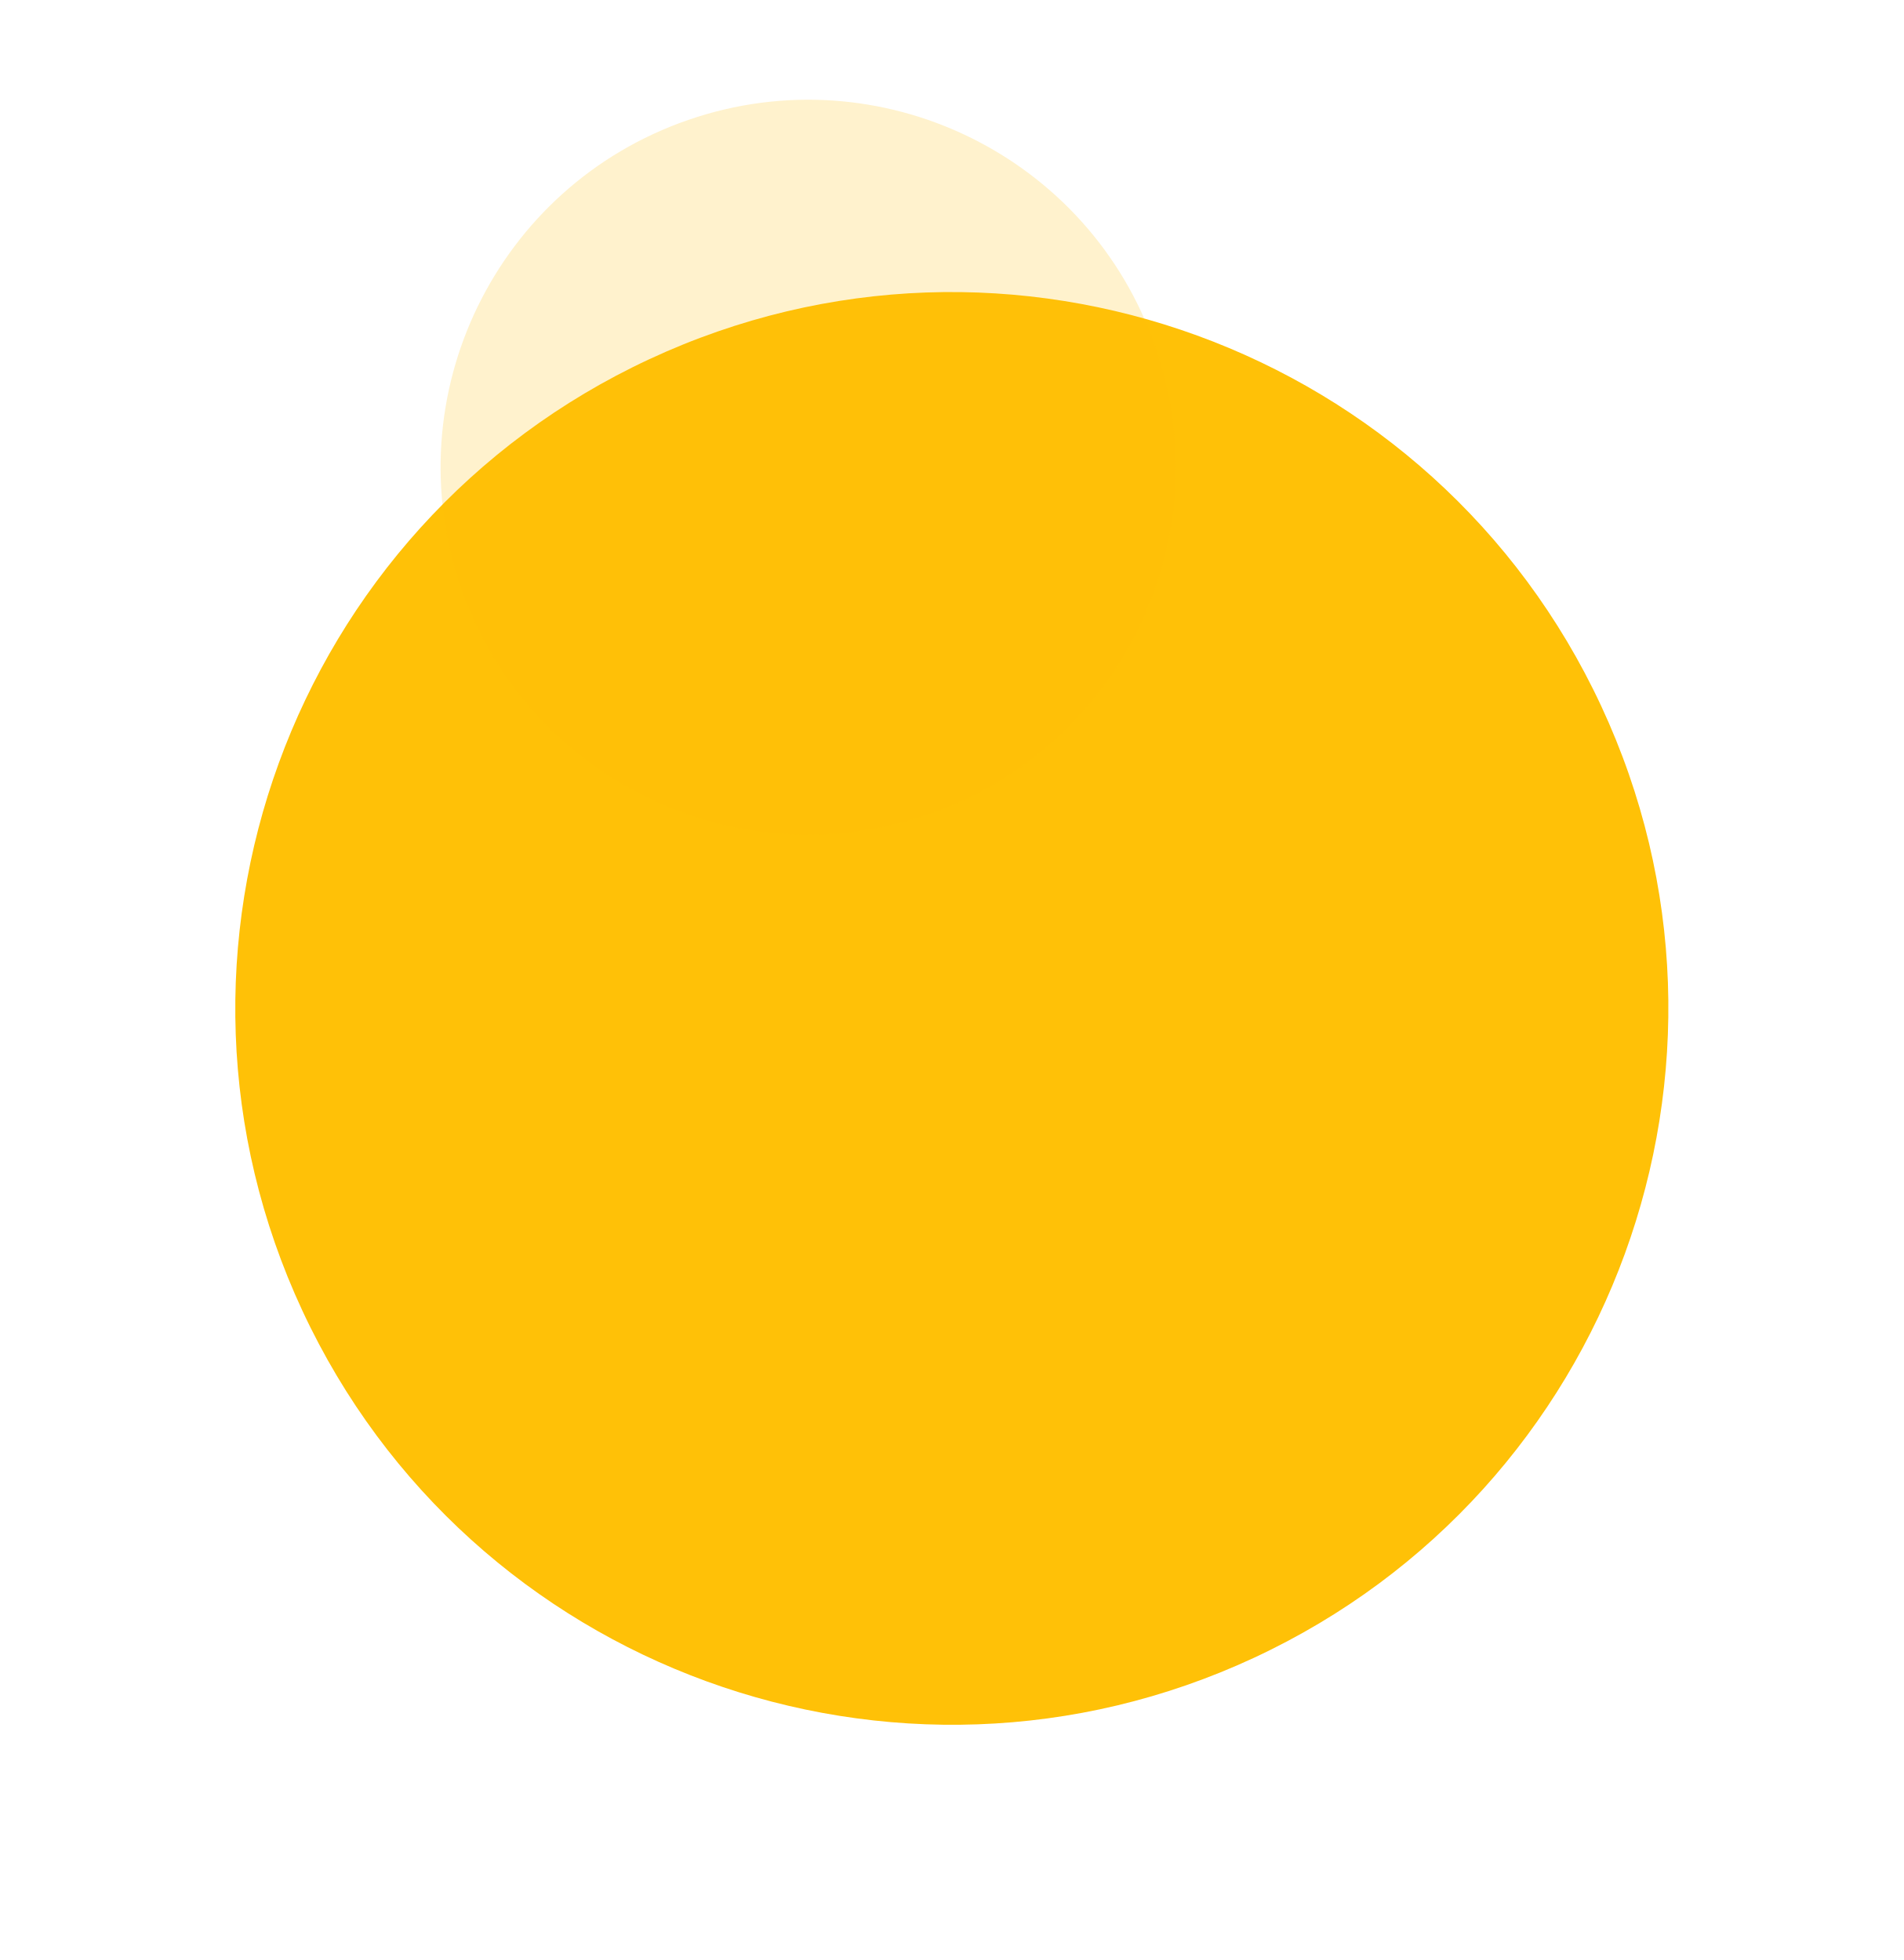
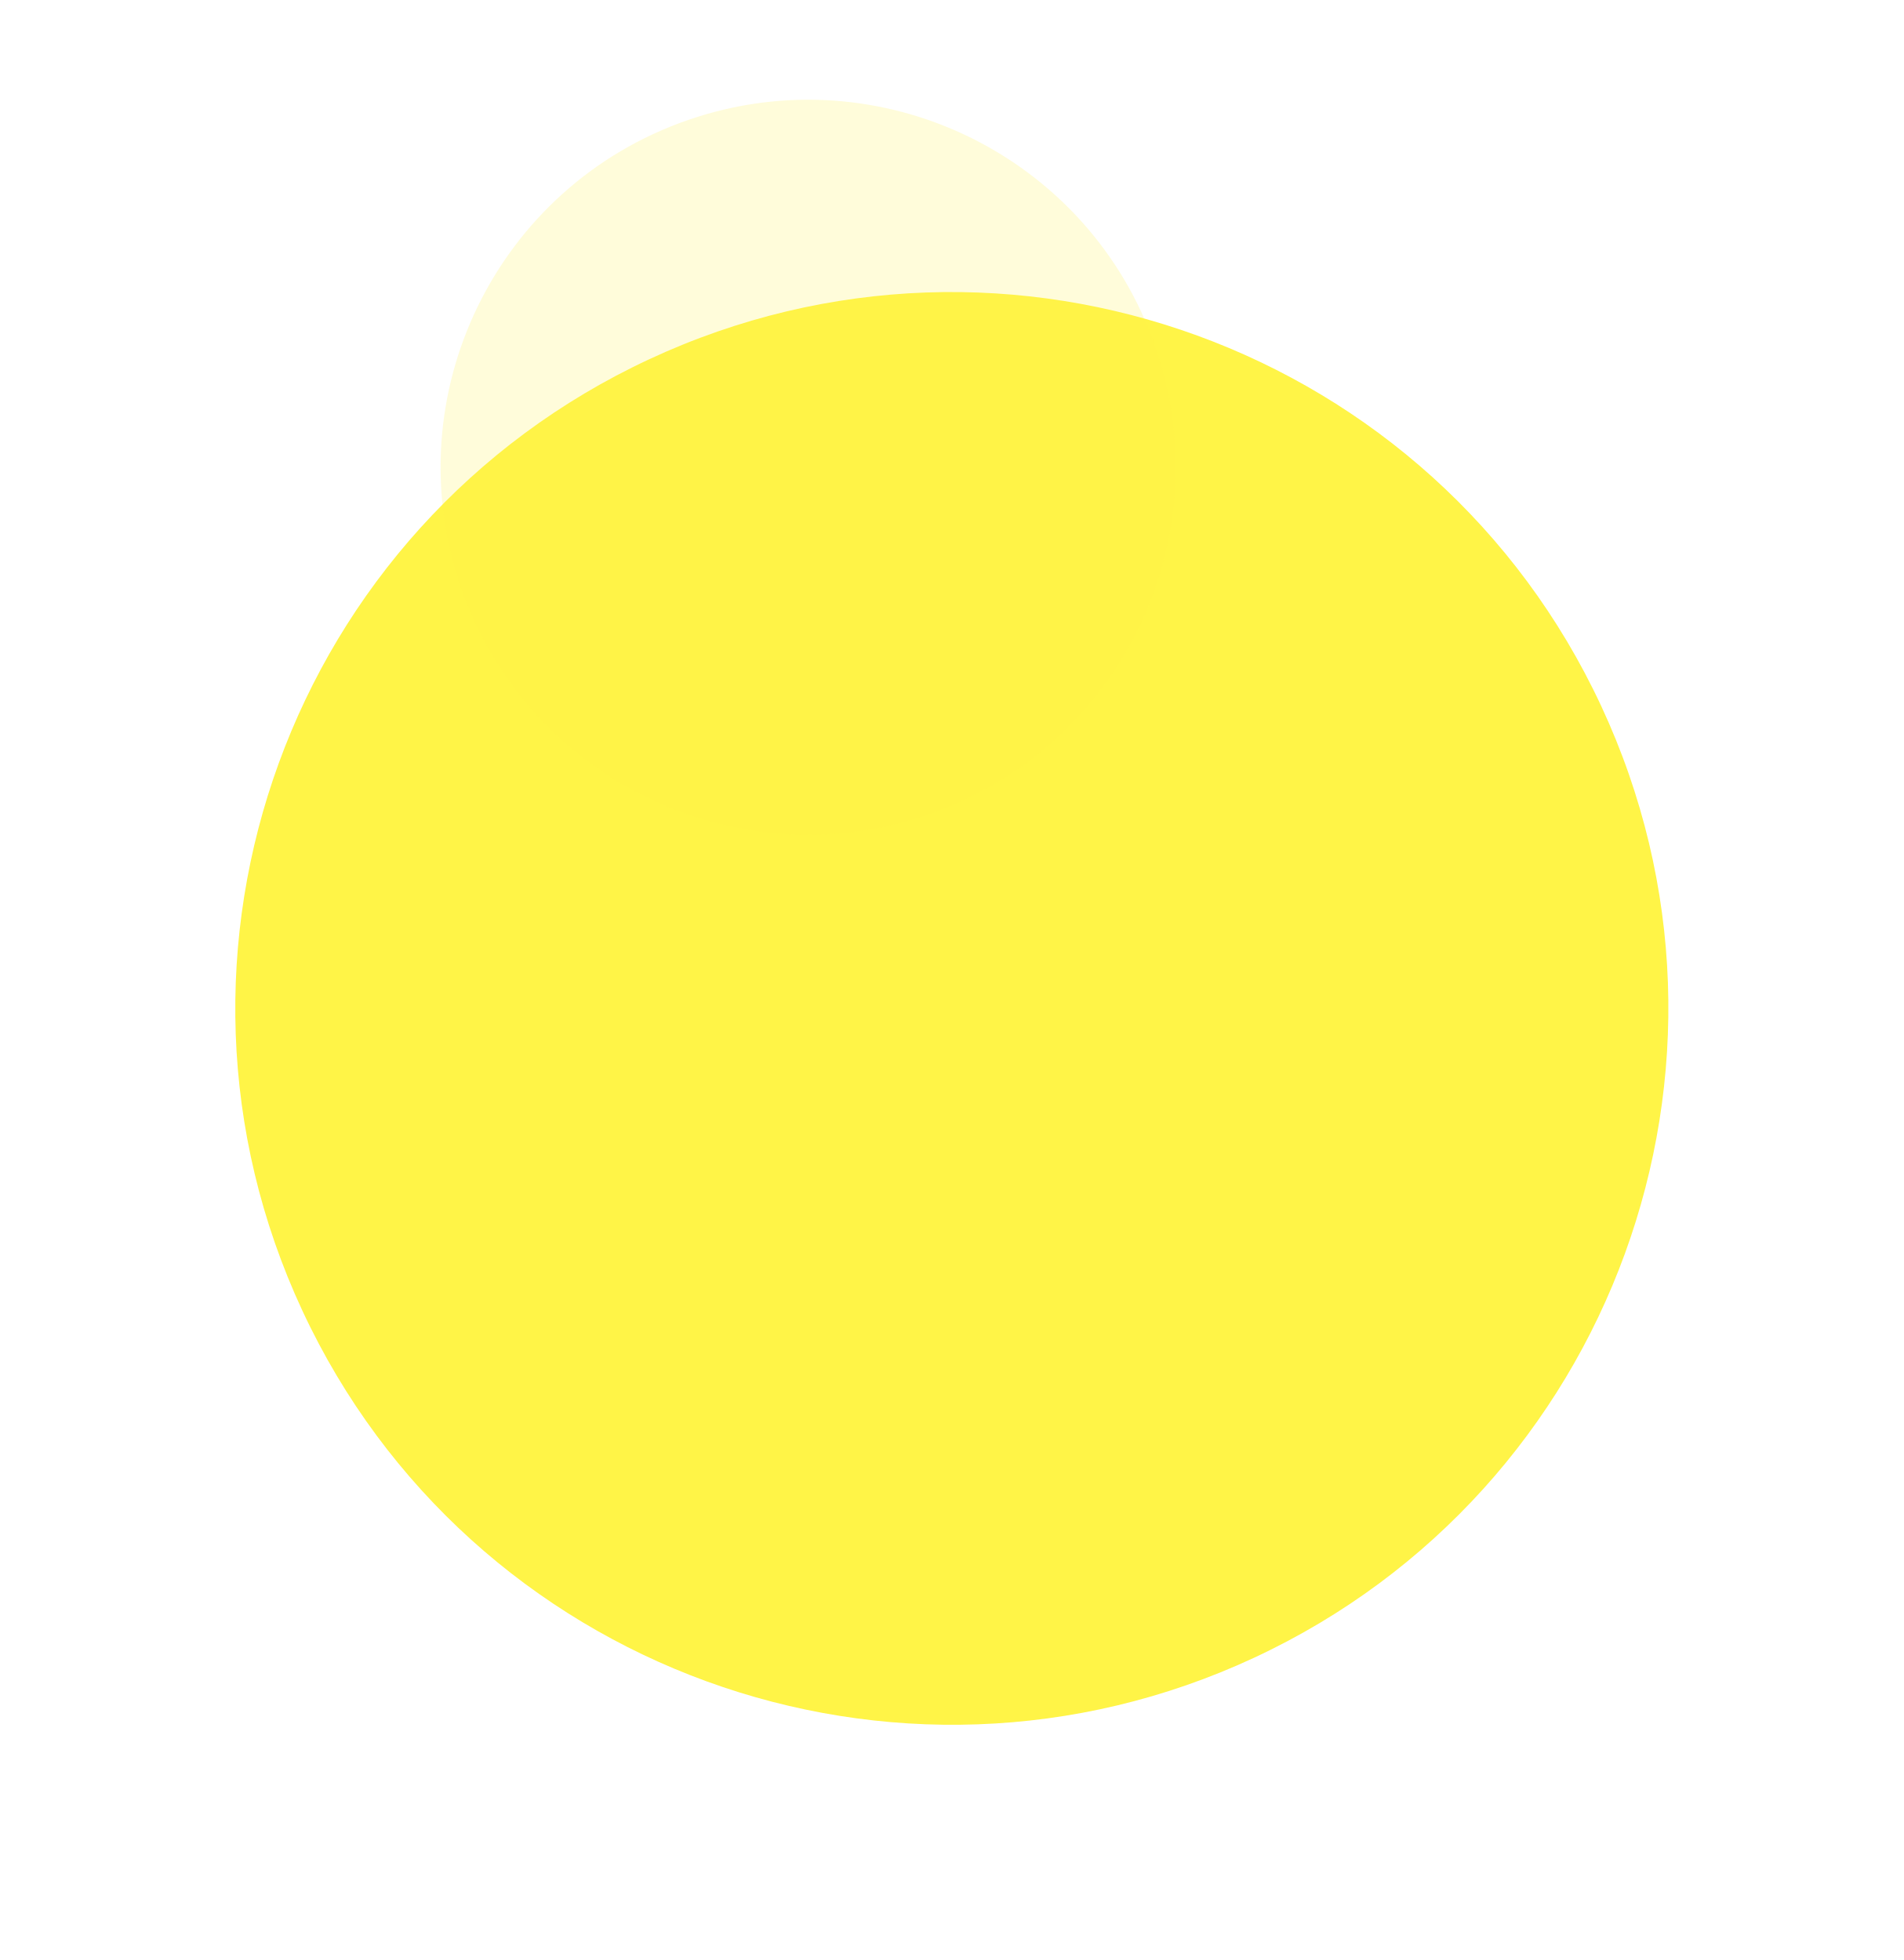
<svg xmlns="http://www.w3.org/2000/svg" fill="none" viewBox="18 23.33 357.42 368.08">
-   <circle cx="196.707" cy="212.707" r="134.5" transform="rotate(155.029 196.707 212.707)" fill="#FFC107" />
-   <circle cx="169.738" cy="111.075" r="69" transform="rotate(160.952 169.738 111.075)" fill="#FFC107" fill-opacity="0.2" />
+   <circle cx="196.707" cy="212.707" r="134.5" transform="rotate(155.029 196.707 212.707)" fill="#fff447" />
+   <circle cx="169.738" cy="111.075" r="69" transform="rotate(160.952 169.738 111.075)" fill="#fff447" fill-opacity="0.2" />
</svg>
